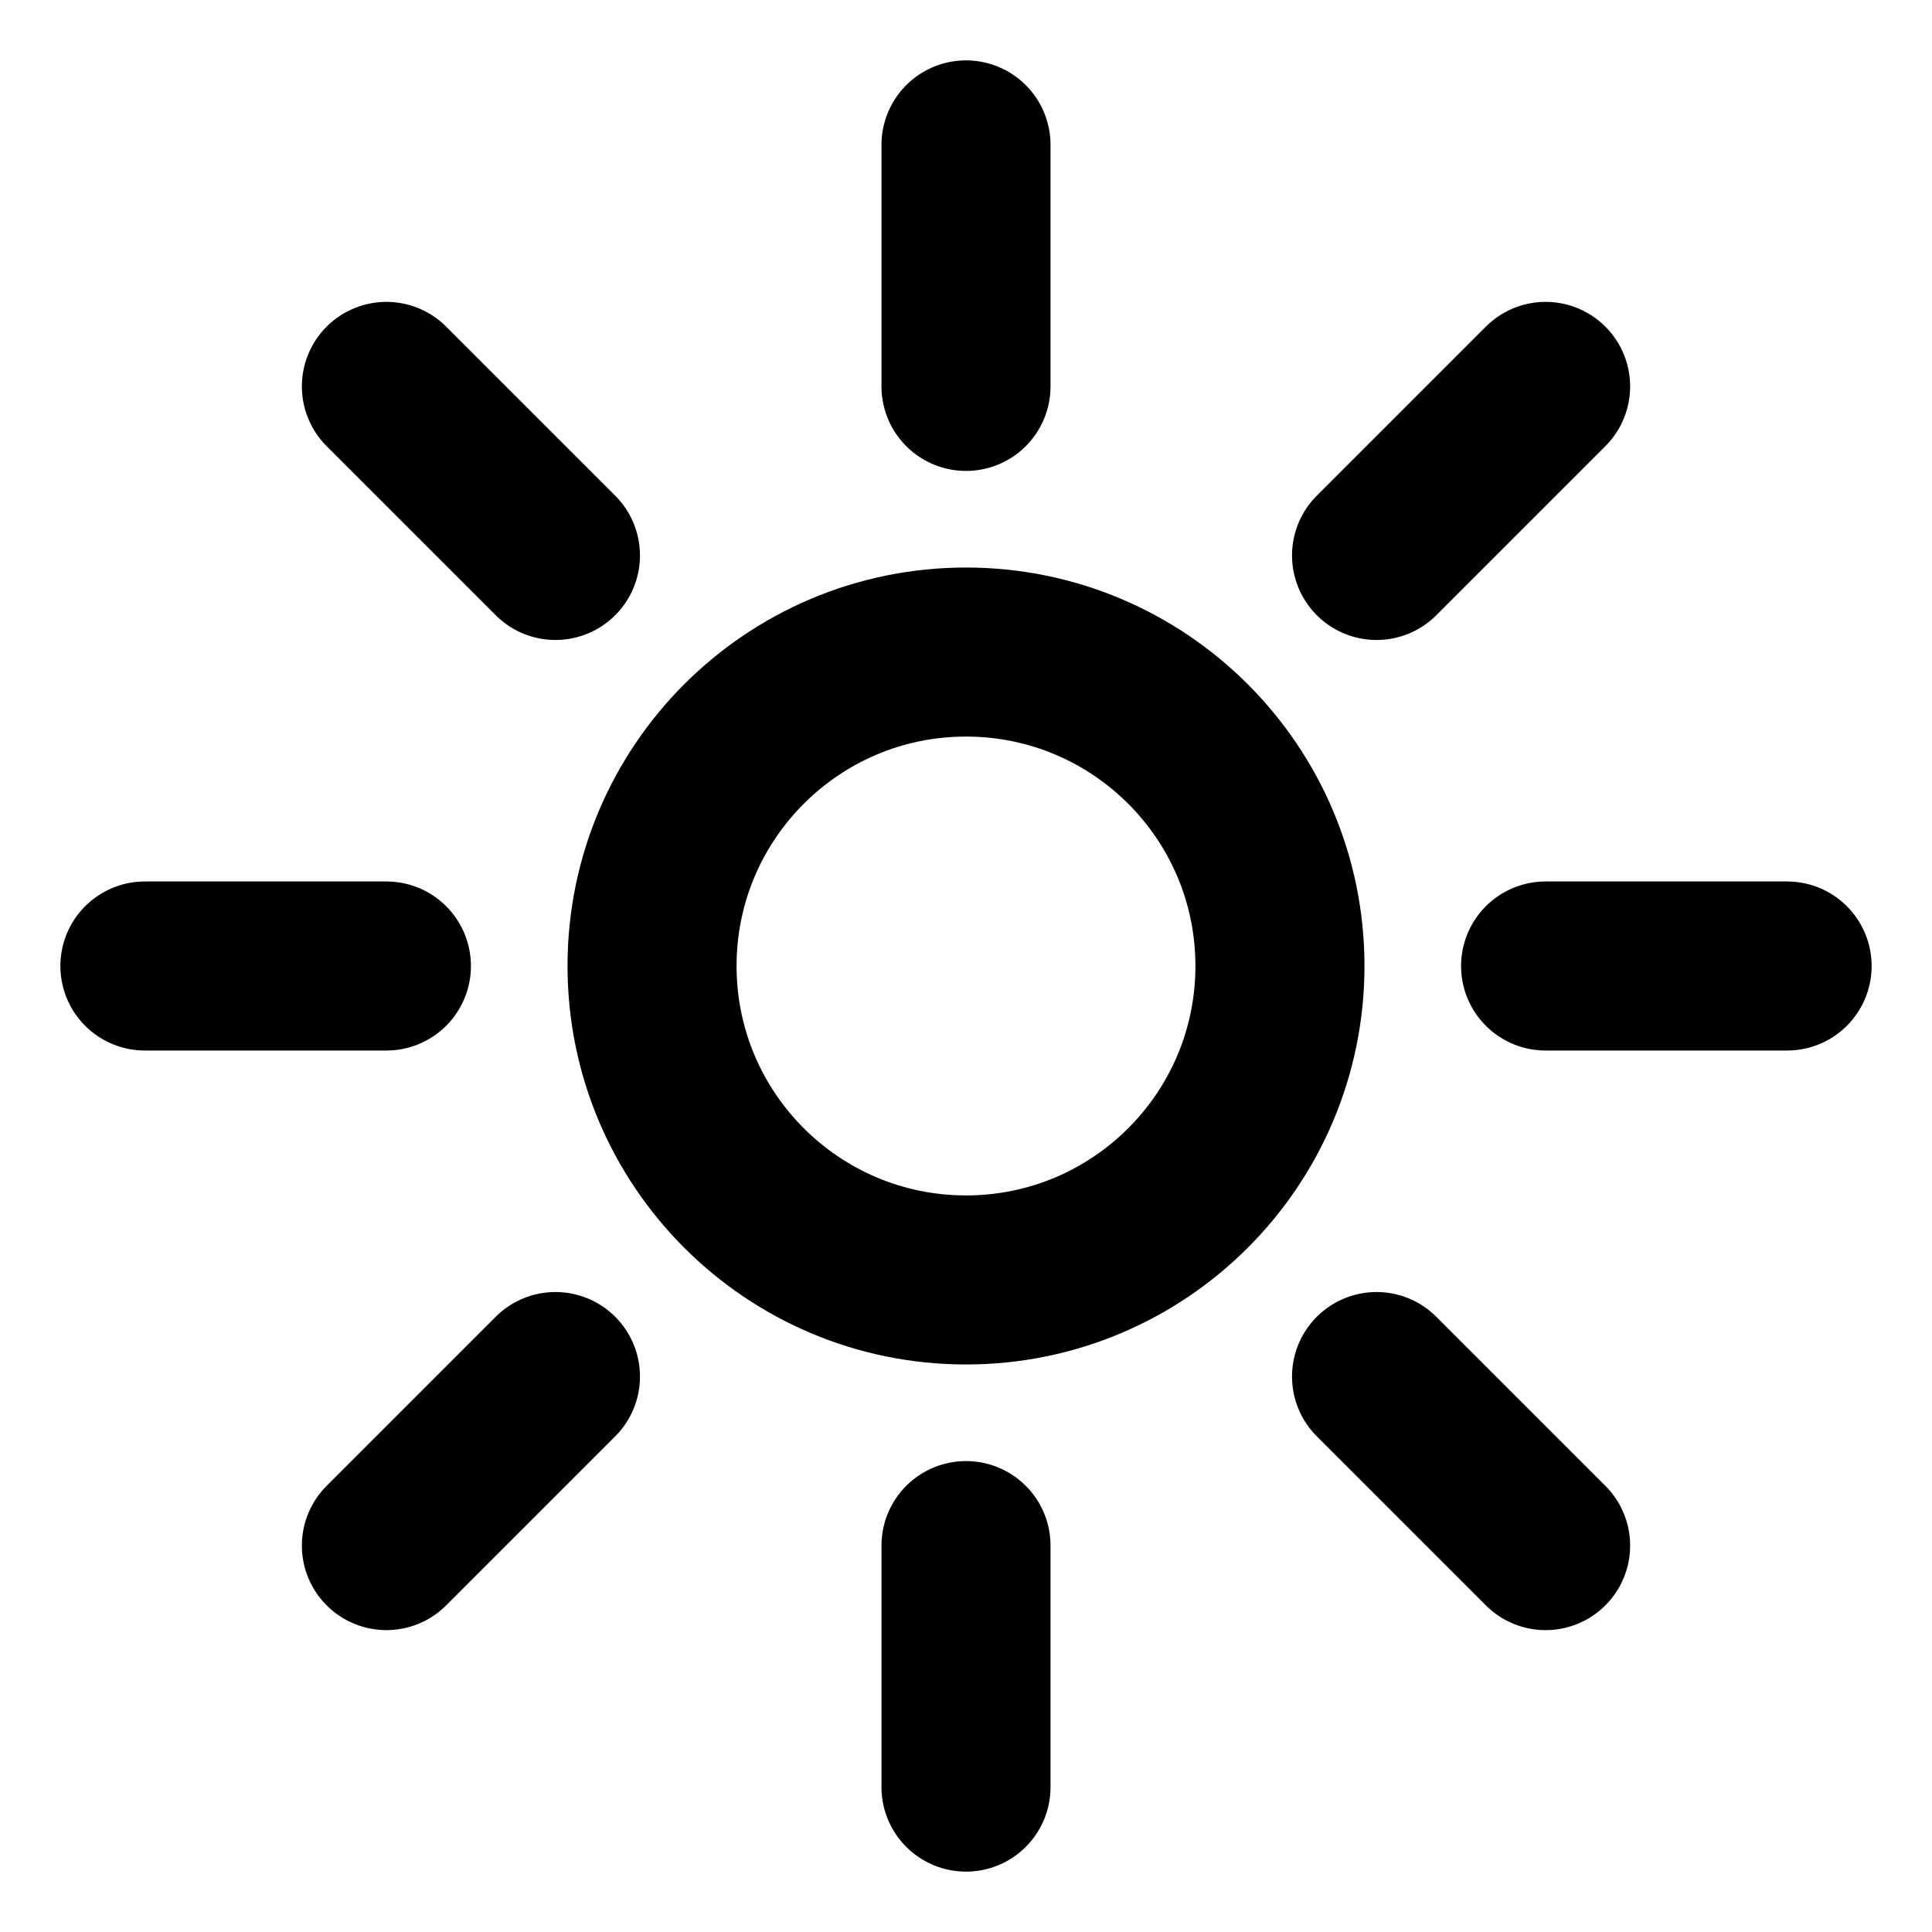
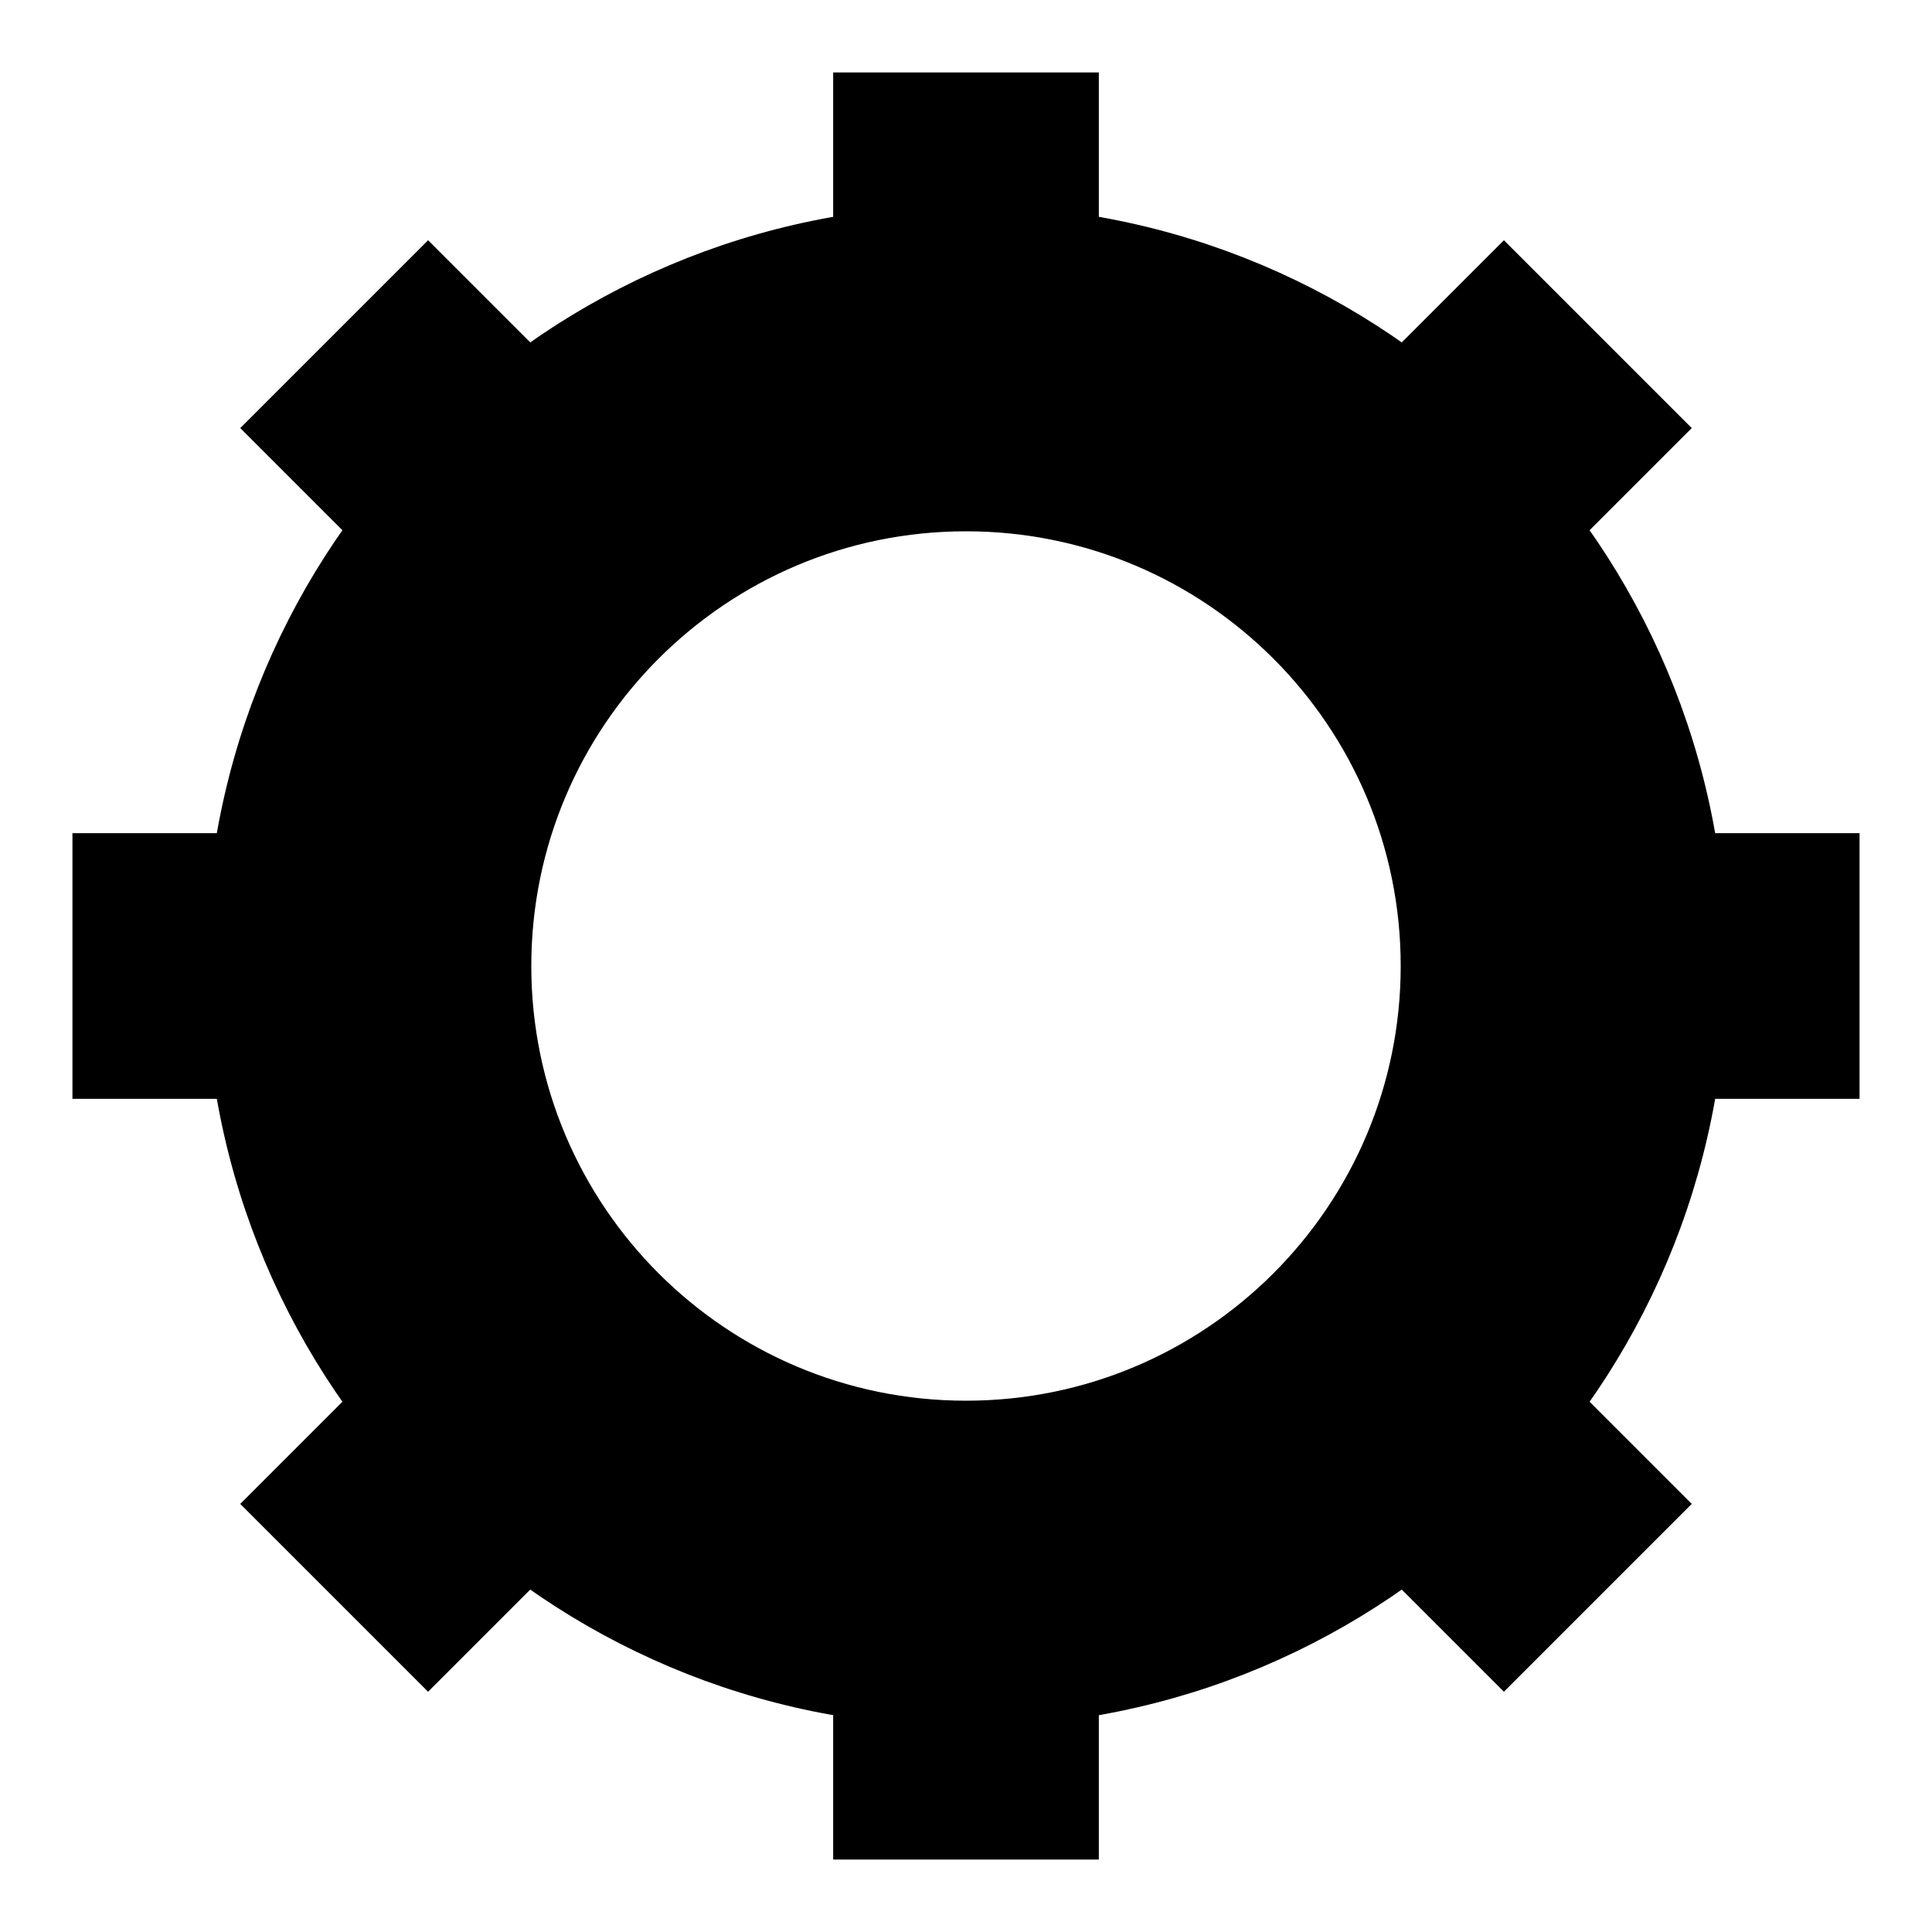
<svg xmlns="http://www.w3.org/2000/svg" viewBox="0 0 16 16">
-   <circle cx="8" cy="8" r="2.6" fill="none" stroke="currentColor" stroke-width="1.4" />
-   <g stroke="currentColor" stroke-width="1.4" stroke-linecap="round">
-     <path d="M8 1.2v2.0M8 12.8v2.0M1.2 8h2.0M12.8 8h2.0" />
-     <path d="M3.2 3.2l1.4 1.4M11.4 11.4l1.4 1.4M12.8 3.2l-1.4 1.4M4.6 11.4l-1.4 1.4" />
+   <g fill="currentColor">
+     <rect x="6.9" y="0.6" width="2.2" height="3.2" transform="rotate(0 8 8)" />
+     <rect x="6.9" y="0.6" width="2.2" height="3.2" transform="rotate(45 8 8)" />
+     <rect x="6.9" y="0.6" width="2.2" height="3.2" transform="rotate(90 8 8)" />
+     <rect x="6.9" y="0.6" width="2.2" height="3.2" transform="rotate(135 8 8)" />
+     <rect x="6.9" y="0.6" width="2.2" height="3.2" transform="rotate(180 8 8)" />
+     <rect x="6.9" y="0.6" width="2.2" height="3.2" transform="rotate(225 8 8)" />
+     <rect x="6.9" y="0.6" width="2.2" height="3.2" transform="rotate(270 8 8)" />
+     <rect x="6.9" y="0.6" width="2.2" height="3.2" transform="rotate(315 8 8)" />
+     <path fill-rule="evenodd" d="M8 1.7A6.3 6.3 0 1 0 8 14.3 6.3 6.3 0 0 0 8 1.7zm0 2.7a3.6 3.6 0 1 1 0 7.2 3.6 3.6 0 0 1 0-7.2z" />
  </g>
</svg>
